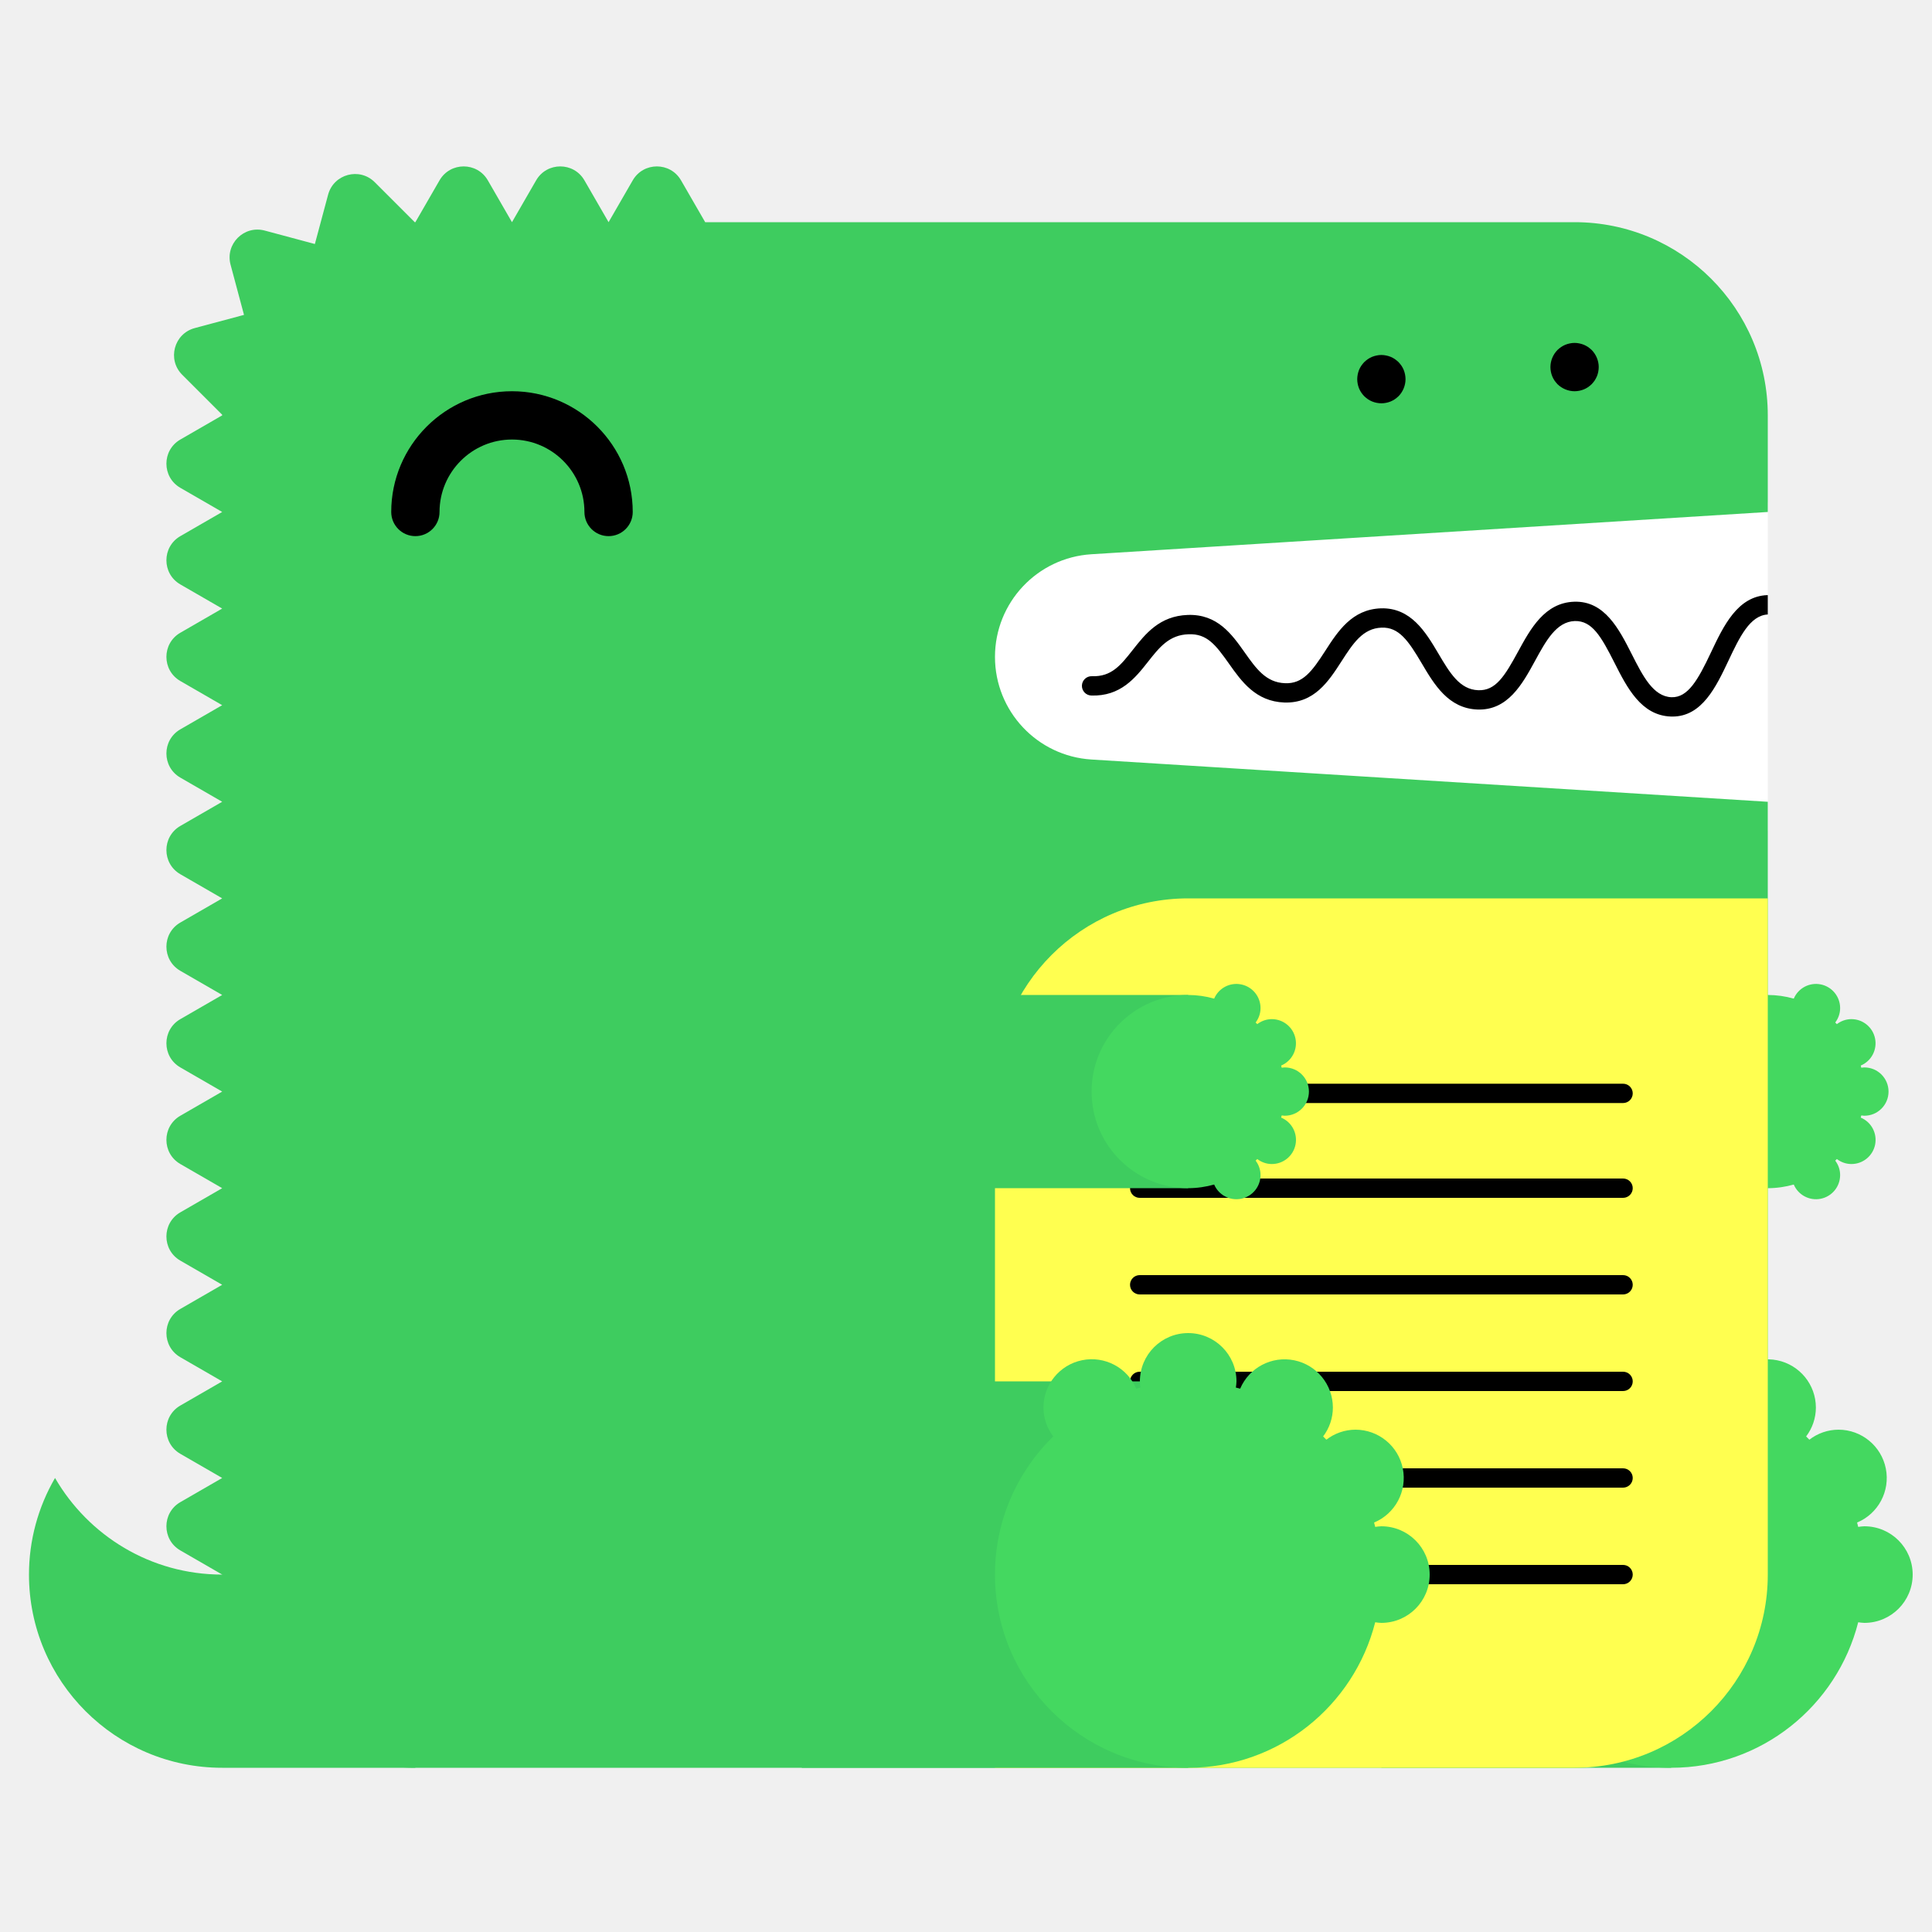
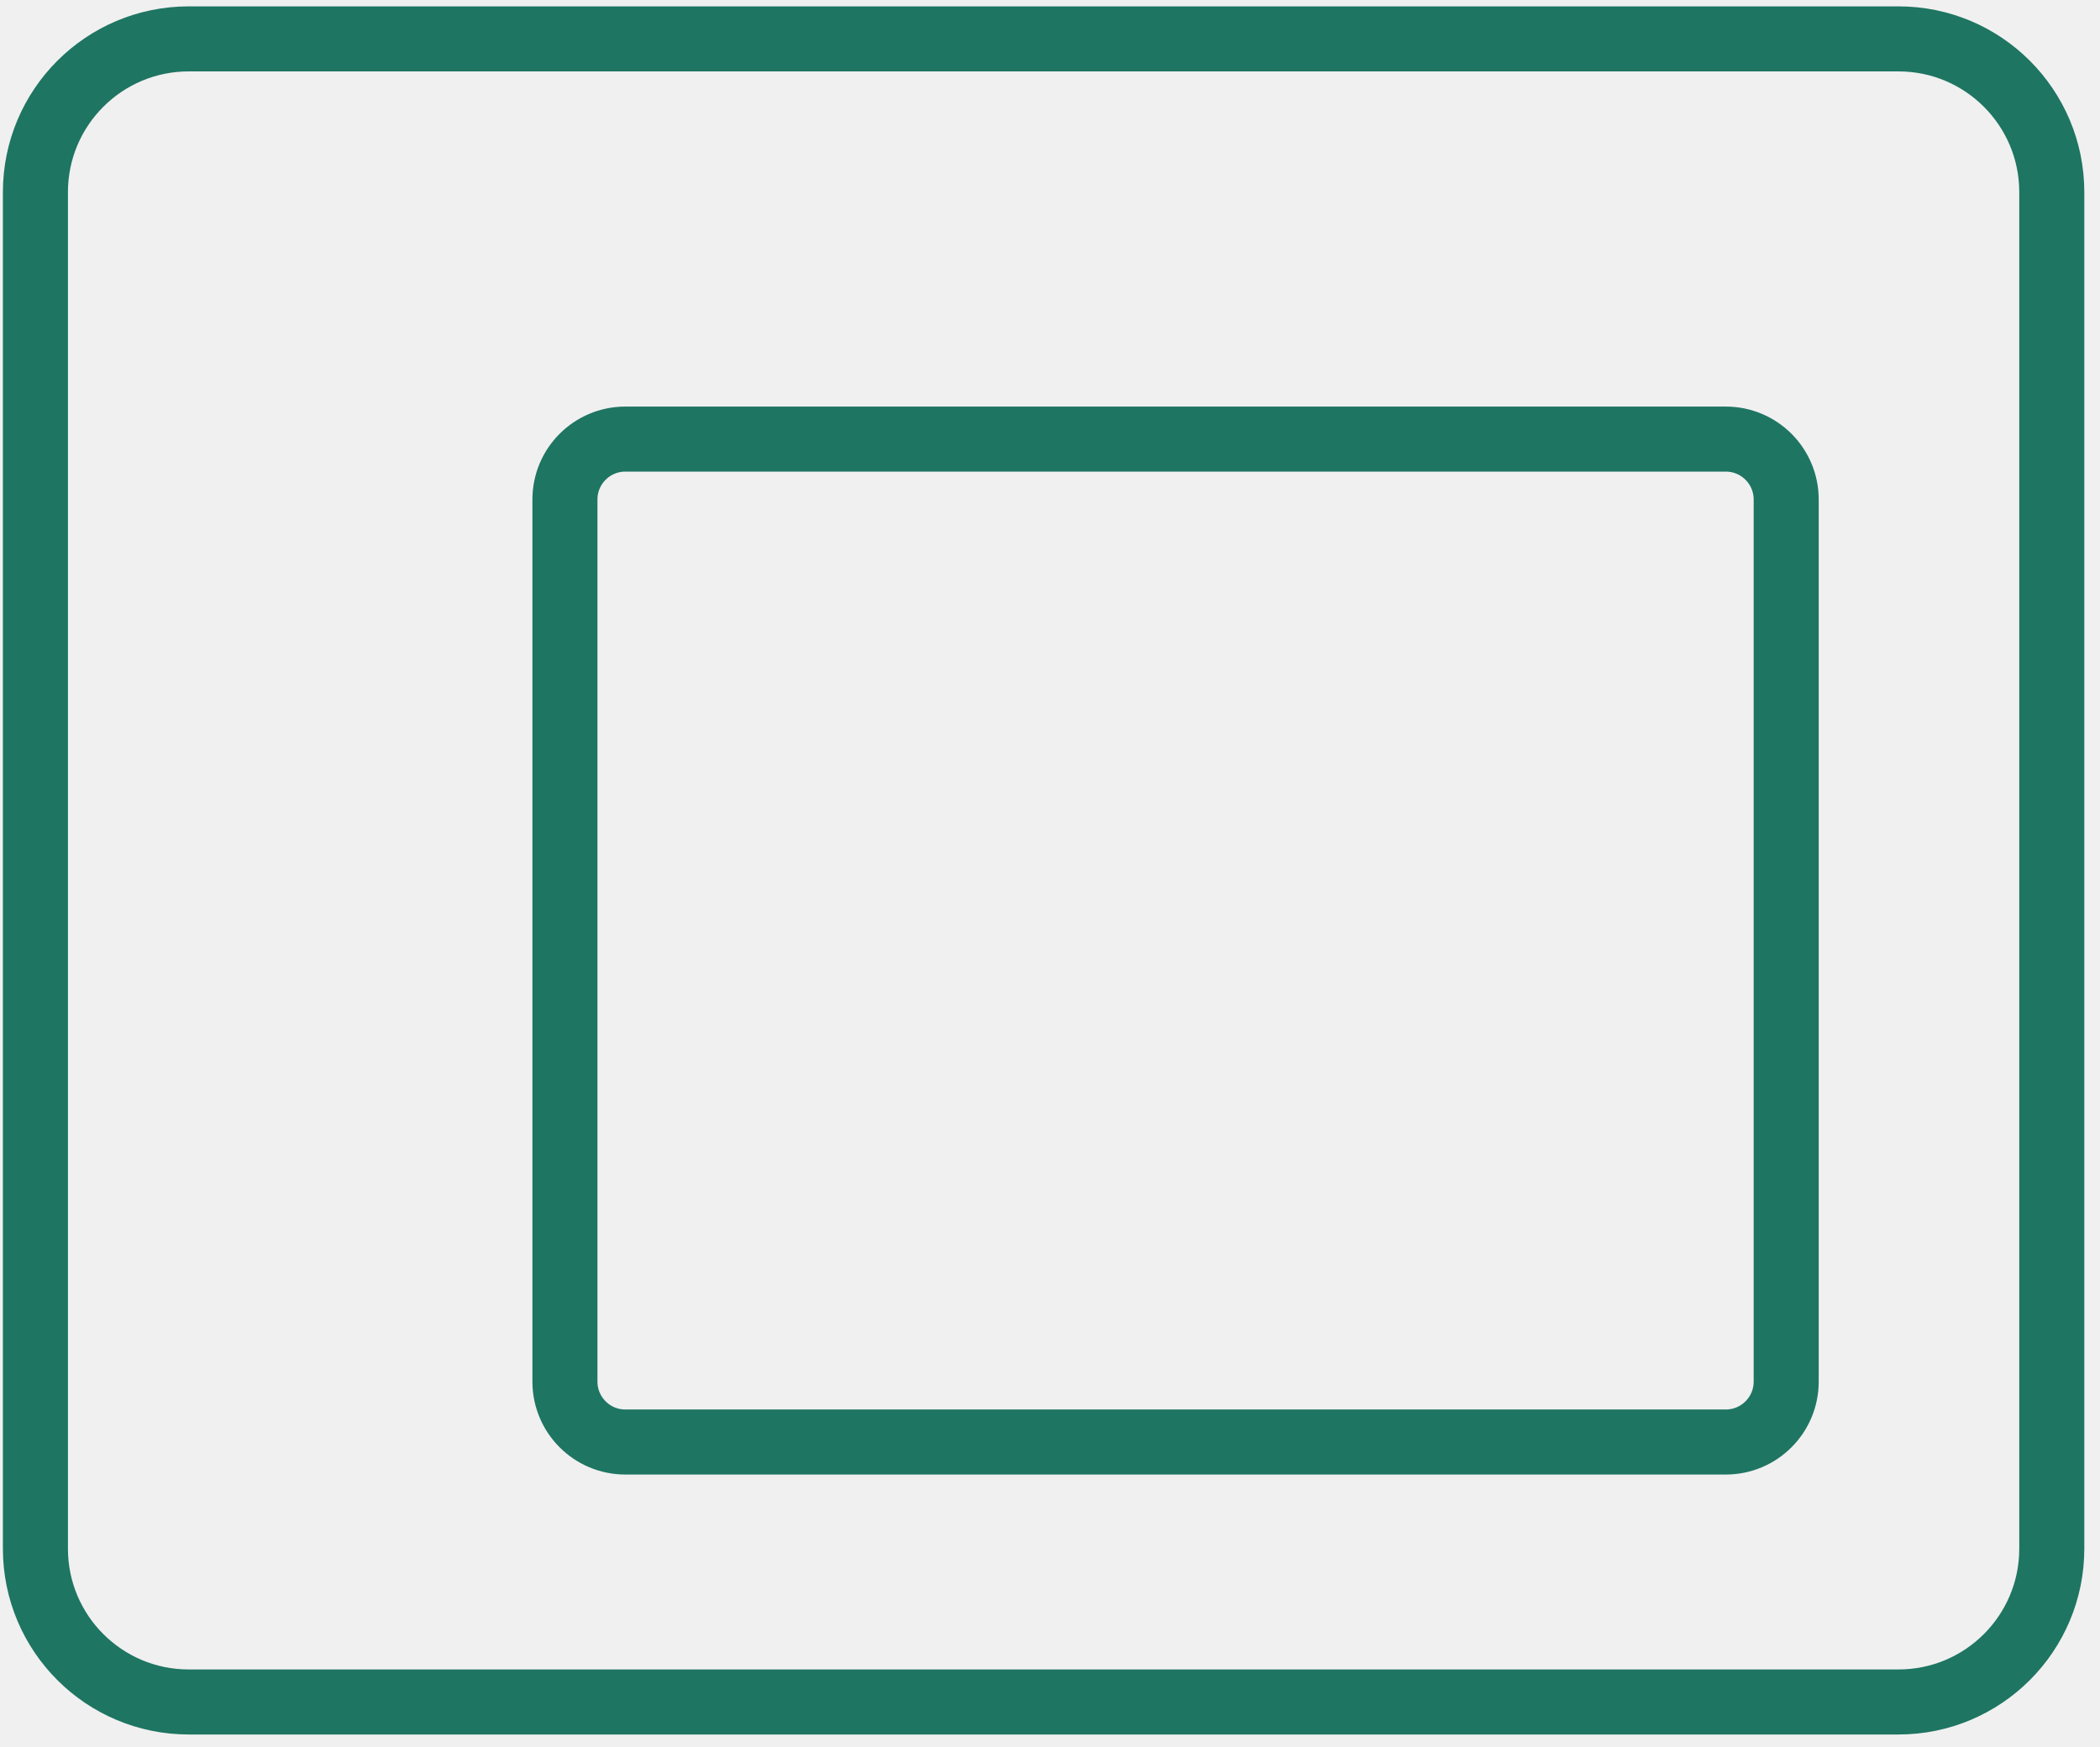
- <svg xmlns="http://www.w3.org/2000/svg" width="200" height="200" viewBox="0 0 200 200">
-   <g fill="none" fill-rule="evenodd">
-     <path fill="#FFF" d="M99 52h84v34H99z" />
-     <path d="M23 163c-7.398 0-13.843-4.027-17.303-10A19.886 19.886 0 0 0 3 163c0 11.046 8.954 20 20 20h20v-20H23z" fill="#3ECC5F" />
-     <path d="M112.98 57.376L183 53V43c0-11.046-8.954-20-20-20H73l-2.5-4.33c-1.112-1.925-3.889-1.925-5 0L63 23l-2.5-4.33c-1.111-1.925-3.889-1.925-5 0L53 23l-2.5-4.33c-1.111-1.925-3.889-1.925-5 0L43 23c-.022 0-.042.003-.065.003l-4.142-4.141c-1.57-1.571-4.252-.853-4.828 1.294l-1.369 5.104-5.192-1.392c-2.148-.575-4.111 1.389-3.535 3.536l1.39 5.193-5.102 1.367c-2.148.576-2.867 3.259-1.296 4.83l4.142 4.142c0 .021-.003.042-.003.064l-4.33 2.5c-1.925 1.111-1.925 3.889 0 5L23 53l-4.33 2.5c-1.925 1.111-1.925 3.889 0 5L23 63l-4.33 2.5c-1.925 1.111-1.925 3.889 0 5L23 73l-4.33 2.5c-1.925 1.111-1.925 3.889 0 5L23 83l-4.33 2.5c-1.925 1.111-1.925 3.889 0 5L23 93l-4.33 2.5c-1.925 1.111-1.925 3.889 0 5L23 103l-4.33 2.5c-1.925 1.111-1.925 3.889 0 5L23 113l-4.33 2.5c-1.925 1.111-1.925 3.889 0 5L23 123l-4.33 2.5c-1.925 1.111-1.925 3.889 0 5L23 133l-4.33 2.5c-1.925 1.111-1.925 3.889 0 5L23 143l-4.33 2.5c-1.925 1.111-1.925 3.889 0 5L23 153l-4.33 2.5c-1.925 1.111-1.925 3.889 0 5L23 163c0 11.046 8.954 20 20 20h120c11.046 0 20-8.954 20-20V83l-70.02-4.376A10.645 10.645 0 0 1 103 68c0-5.621 4.37-10.273 9.98-10.624" fill="#3ECC5F" />
-     <path fill="#3ECC5F" d="M143 183h30v-40h-30z" />
-     <path d="M193 158c-.219 0-.428.037-.639.064-.038-.15-.074-.301-.116-.451A5 5 0 0 0 190.32 148a4.96 4.96 0 0 0-3.016 1.036 26.531 26.531 0 0 0-.335-.336 4.955 4.955 0 0 0 1.011-2.987 5 5 0 0 0-9.599-1.959c-.148-.042-.297-.077-.445-.115.027-.211.064-.42.064-.639a5 5 0 0 0-5-5 5 5 0 0 0-5 5c0 .219.037.428.064.639-.148.038-.297.073-.445.115a4.998 4.998 0 0 0-9.599 1.959c0 1.125.384 2.151 1.011 2.987-3.717 3.632-6.031 8.693-6.031 14.3 0 11.046 8.954 20 20 20 9.339 0 17.16-6.41 19.361-15.064.211.027.42.064.639.064a5 5 0 0 0 5-5 5 5 0 0 0-5-5" fill="#44D860" />
-     <path fill="#3ECC5F" d="M153 123h30v-20h-30z" />
-     <path d="M193 115.5a2.5 2.5 0 1 0 0-5c-.109 0-.214.019-.319.032-.02-.075-.037-.15-.058-.225a2.501 2.501 0 0 0-.963-4.807c-.569 0-1.088.197-1.508.518a6.653 6.653 0 0 0-.168-.168c.314-.417.506-.931.506-1.494a2.5 2.5 0 0 0-4.8-.979A9.987 9.987 0 0 0 183 103c-5.522 0-10 4.478-10 10s4.478 10 10 10c.934 0 1.833-.138 2.69-.377a2.5 2.5 0 0 0 4.8-.979c0-.563-.192-1.077-.506-1.494.057-.055.113-.111.168-.168.42.321.939.518 1.508.518a2.5 2.5 0 0 0 .963-4.807c.021-.074.038-.15.058-.225.105.013.21.032.319.032" fill="#44D860" />
-     <path d="M63 55.5a2.5 2.5 0 0 1-2.5-2.5c0-4.136-3.364-7.5-7.5-7.5s-7.5 3.364-7.5 7.5a2.5 2.5 0 1 1-5 0c0-6.893 5.607-12.5 12.5-12.5S65.5 46.107 65.5 53a2.5 2.5 0 0 1-2.5 2.5" fill="#000" />
-     <path d="M103 183h60c11.046 0 20-8.954 20-20V93h-60c-11.046 0-20 8.954-20 20v70z" fill="#FFFF50" />
-     <path d="M168.02 124h-50.04a1 1 0 1 1 0-2h50.04a1 1 0 1 1 0 2m0 20h-50.04a1 1 0 1 1 0-2h50.04a1 1 0 1 1 0 2m0 20h-50.04a1 1 0 1 1 0-2h50.04a1 1 0 1 1 0 2m0-49.814h-50.04a1 1 0 1 1 0-2h50.04a1 1 0 1 1 0 2m0 19.814h-50.04a1 1 0 1 1 0-2h50.04a1 1 0 1 1 0 2m0 20h-50.04a1 1 0 1 1 0-2h50.04a1 1 0 1 1 0 2M183 61.611c-.012 0-.022-.006-.034-.005-3.09.105-4.552 3.196-5.842 5.923-1.346 2.85-2.387 4.703-4.093 4.647-1.889-.068-2.969-2.202-4.113-4.46-1.314-2.594-2.814-5.536-5.963-5.426-3.046.104-4.513 2.794-5.807 5.167-1.377 2.528-2.314 4.065-4.121 3.994-1.927-.07-2.951-1.805-4.136-3.813-1.321-2.236-2.848-4.75-5.936-4.664-2.994.103-4.465 2.385-5.763 4.4-1.373 2.13-2.335 3.428-4.165 3.351-1.973-.07-2.992-1.51-4.171-3.177-1.324-1.873-2.816-3.993-5.895-3.89-2.928.1-4.399 1.97-5.696 3.618-1.232 1.564-2.194 2.802-4.229 2.724a1 1 0 0 0-.072 2c3.017.101 4.545-1.8 5.872-3.487 1.177-1.496 2.193-2.787 4.193-2.855 1.926-.082 2.829 1.115 4.195 3.045 1.297 1.834 2.769 3.914 5.731 4.021 3.103.104 4.596-2.215 5.918-4.267 1.182-1.834 2.202-3.417 4.15-3.484 1.793-.067 2.769 1.35 4.145 3.681 1.297 2.197 2.766 4.686 5.787 4.796 3.125.108 4.634-2.62 5.949-5.035 1.139-2.088 2.214-4.06 4.119-4.126 1.793-.042 2.728 1.595 4.111 4.33 1.292 2.553 2.757 5.445 5.825 5.556l.169.003c3.064 0 4.518-3.075 5.805-5.794 1.139-2.41 2.217-4.68 4.067-4.773v-2z" fill="#000" />
-     <path fill="#3ECC5F" d="M83 183h40v-40H83z" />
-     <path d="M143 158c-.219 0-.428.037-.639.064-.038-.15-.074-.301-.116-.451A5 5 0 0 0 140.32 148a4.96 4.96 0 0 0-3.016 1.036 26.531 26.531 0 0 0-.335-.336 4.955 4.955 0 0 0 1.011-2.987 5 5 0 0 0-9.599-1.959c-.148-.042-.297-.077-.445-.115.027-.211.064-.42.064-.639a5 5 0 0 0-5-5 5 5 0 0 0-5 5c0 .219.037.428.064.639-.148.038-.297.073-.445.115a4.998 4.998 0 0 0-9.599 1.959c0 1.125.384 2.151 1.011 2.987-3.717 3.632-6.031 8.693-6.031 14.3 0 11.046 8.954 20 20 20 9.339 0 17.16-6.41 19.361-15.064.211.027.42.064.639.064a5 5 0 0 0 5-5 5 5 0 0 0-5-5" fill="#44D860" />
-     <path fill="#3ECC5F" d="M83 123h40v-20H83z" />
-     <path d="M133 115.5a2.5 2.5 0 1 0 0-5c-.109 0-.214.019-.319.032-.02-.075-.037-.15-.058-.225a2.501 2.501 0 0 0-.963-4.807c-.569 0-1.088.197-1.508.518a6.653 6.653 0 0 0-.168-.168c.314-.417.506-.931.506-1.494a2.5 2.5 0 0 0-4.8-.979A9.987 9.987 0 0 0 123 103c-5.522 0-10 4.478-10 10s4.478 10 10 10c.934 0 1.833-.138 2.69-.377a2.5 2.5 0 0 0 4.8-.979c0-.563-.192-1.077-.506-1.494.057-.055.113-.111.168-.168.42.321.939.518 1.508.518a2.5 2.5 0 0 0 .963-4.807c.021-.074.038-.15.058-.225.105.013.21.032.319.032" fill="#44D860" />
-     <path d="M143 41.75c-.16 0-.33-.02-.49-.05a2.52 2.52 0 0 1-.47-.14c-.15-.06-.29-.14-.431-.23-.13-.09-.259-.2-.38-.31-.109-.12-.219-.24-.309-.38s-.17-.28-.231-.43a2.619 2.619 0 0 1-.189-.96c0-.16.02-.33.05-.49.03-.16.08-.31.139-.47.061-.15.141-.29.231-.43.09-.13.2-.26.309-.38.121-.11.25-.22.38-.31.141-.09.281-.17.431-.23.149-.06.31-.11.47-.14.32-.07.65-.07.98 0 .159.03.32.08.47.14.149.06.29.14.43.23.13.09.259.2.38.31.11.12.22.25.31.38.09.14.17.28.23.43.06.16.11.31.14.47.029.16.05.33.05.49 0 .66-.271 1.31-.73 1.77-.121.11-.25.22-.38.31-.14.09-.281.17-.43.23a2.565 2.565 0 0 1-.96.19m20-1.25c-.66 0-1.3-.27-1.771-.73a3.802 3.802 0 0 1-.309-.38c-.09-.14-.17-.28-.231-.43a2.619 2.619 0 0 1-.189-.96c0-.66.27-1.3.729-1.77.121-.11.25-.22.38-.31.141-.09.281-.17.431-.23.149-.06.31-.11.47-.14.32-.07.66-.07.98 0 .159.03.32.08.47.14.149.06.29.14.43.23.13.09.259.2.38.31.459.47.73 1.11.73 1.77 0 .16-.021.33-.05.49-.03.16-.08.32-.14.47-.07.15-.14.29-.23.43-.09.13-.2.26-.31.38-.121.11-.25.22-.38.31-.14.09-.281.17-.43.23a2.565 2.565 0 0 1-.96.19" fill="#000" />
-   </g>
+ <svg xmlns="http://www.w3.org/2000/svg" width="113" height="94" viewBox="0 0 113 94" fill="none">
+   <rect x="110.406" y="2.093" width="89.5" height="108.5" rx="8.25" transform="rotate(90 110.406 2.0927)" stroke="#1E7562" stroke-width="3.5" />
+   <path d="M96.114 26.88L96.114 74.353C96.114 76.147 94.659 77.603 92.864 77.603L33.649 77.603C31.854 77.603 30.399 76.147 30.399 74.353L30.399 26.88C30.399 25.085 31.854 23.63 33.649 23.63L92.864 23.63C94.659 23.63 96.114 25.085 96.114 26.88Z" stroke="#1E7562" stroke-width="3.5" />
+   <mask id="path-3-inside-1_1_10" fill="white">
+     <rect width="27.732" height="28" rx="3" transform="matrix(4.37114e-08 -1 -1 -4.37114e-08 84.1555 65.9536)" />
+   </mask>
+   <rect width="27.732" height="28" rx="3" transform="matrix(4.37114e-08 -1 -1 -4.37114e-08 84.1555 65.9536)" stroke="#1E7562" stroke-width="7" mask="url(#path-3-inside-1_1_10)" />
</svg>
